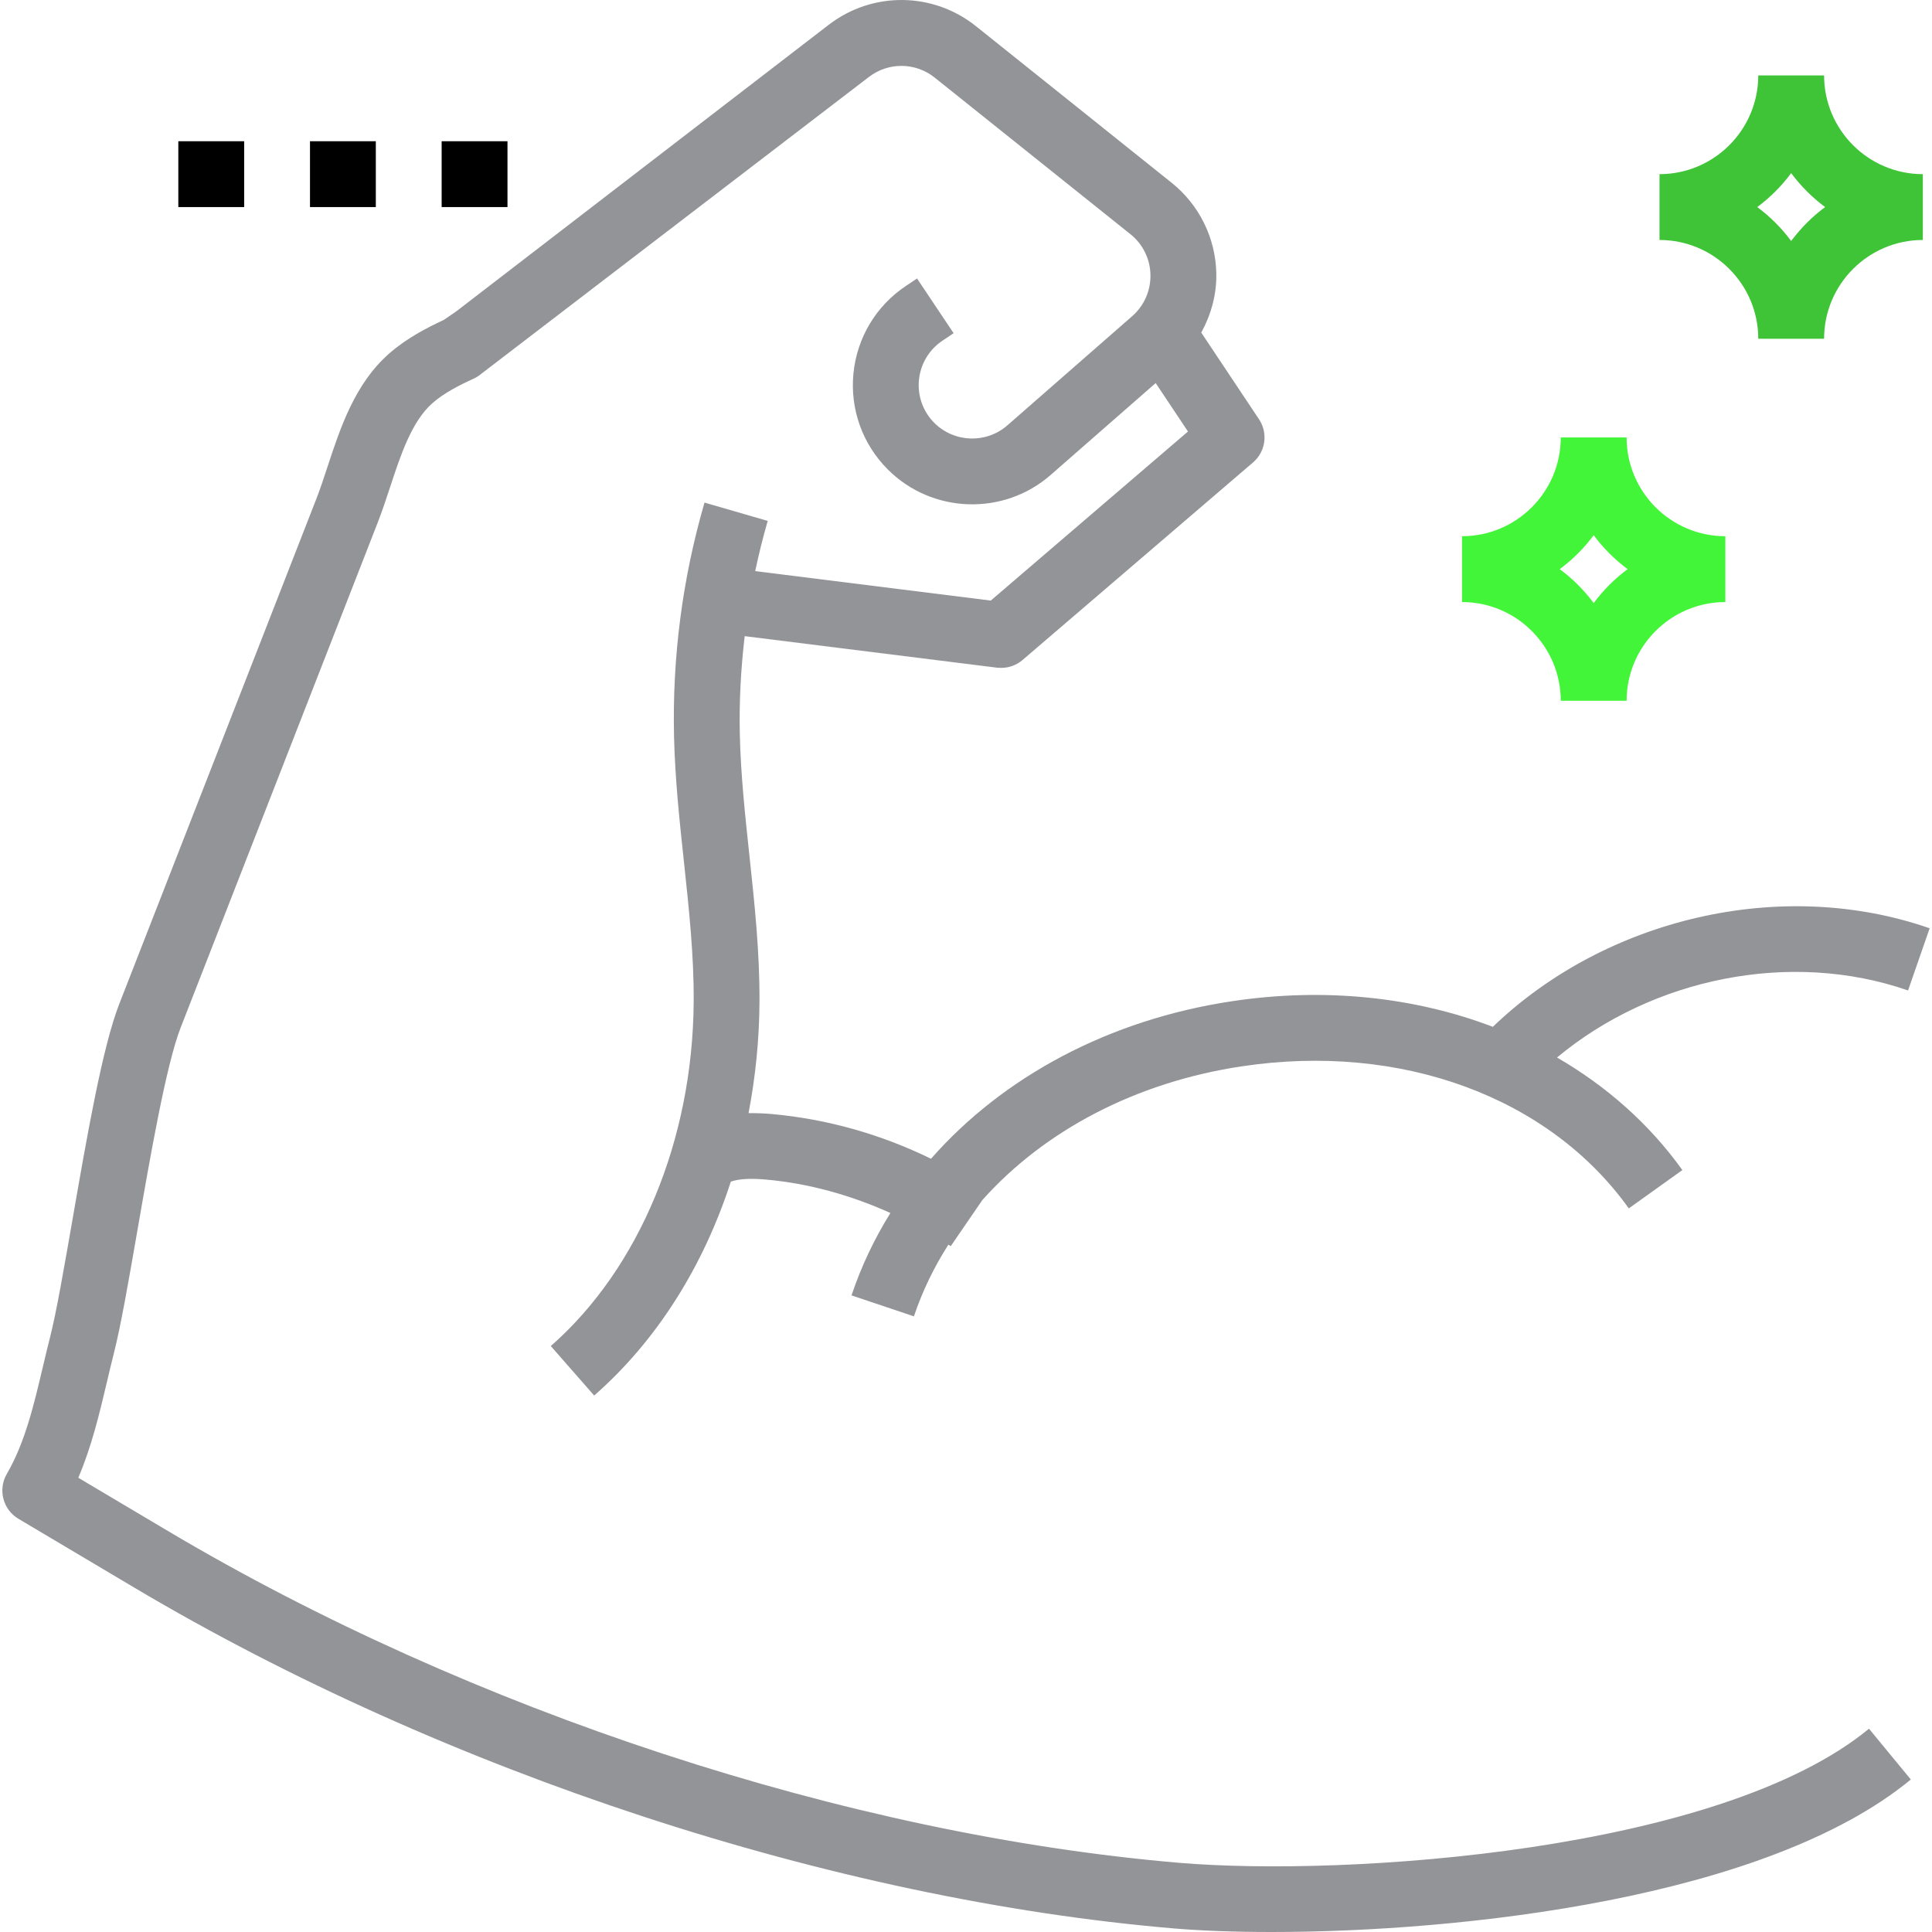
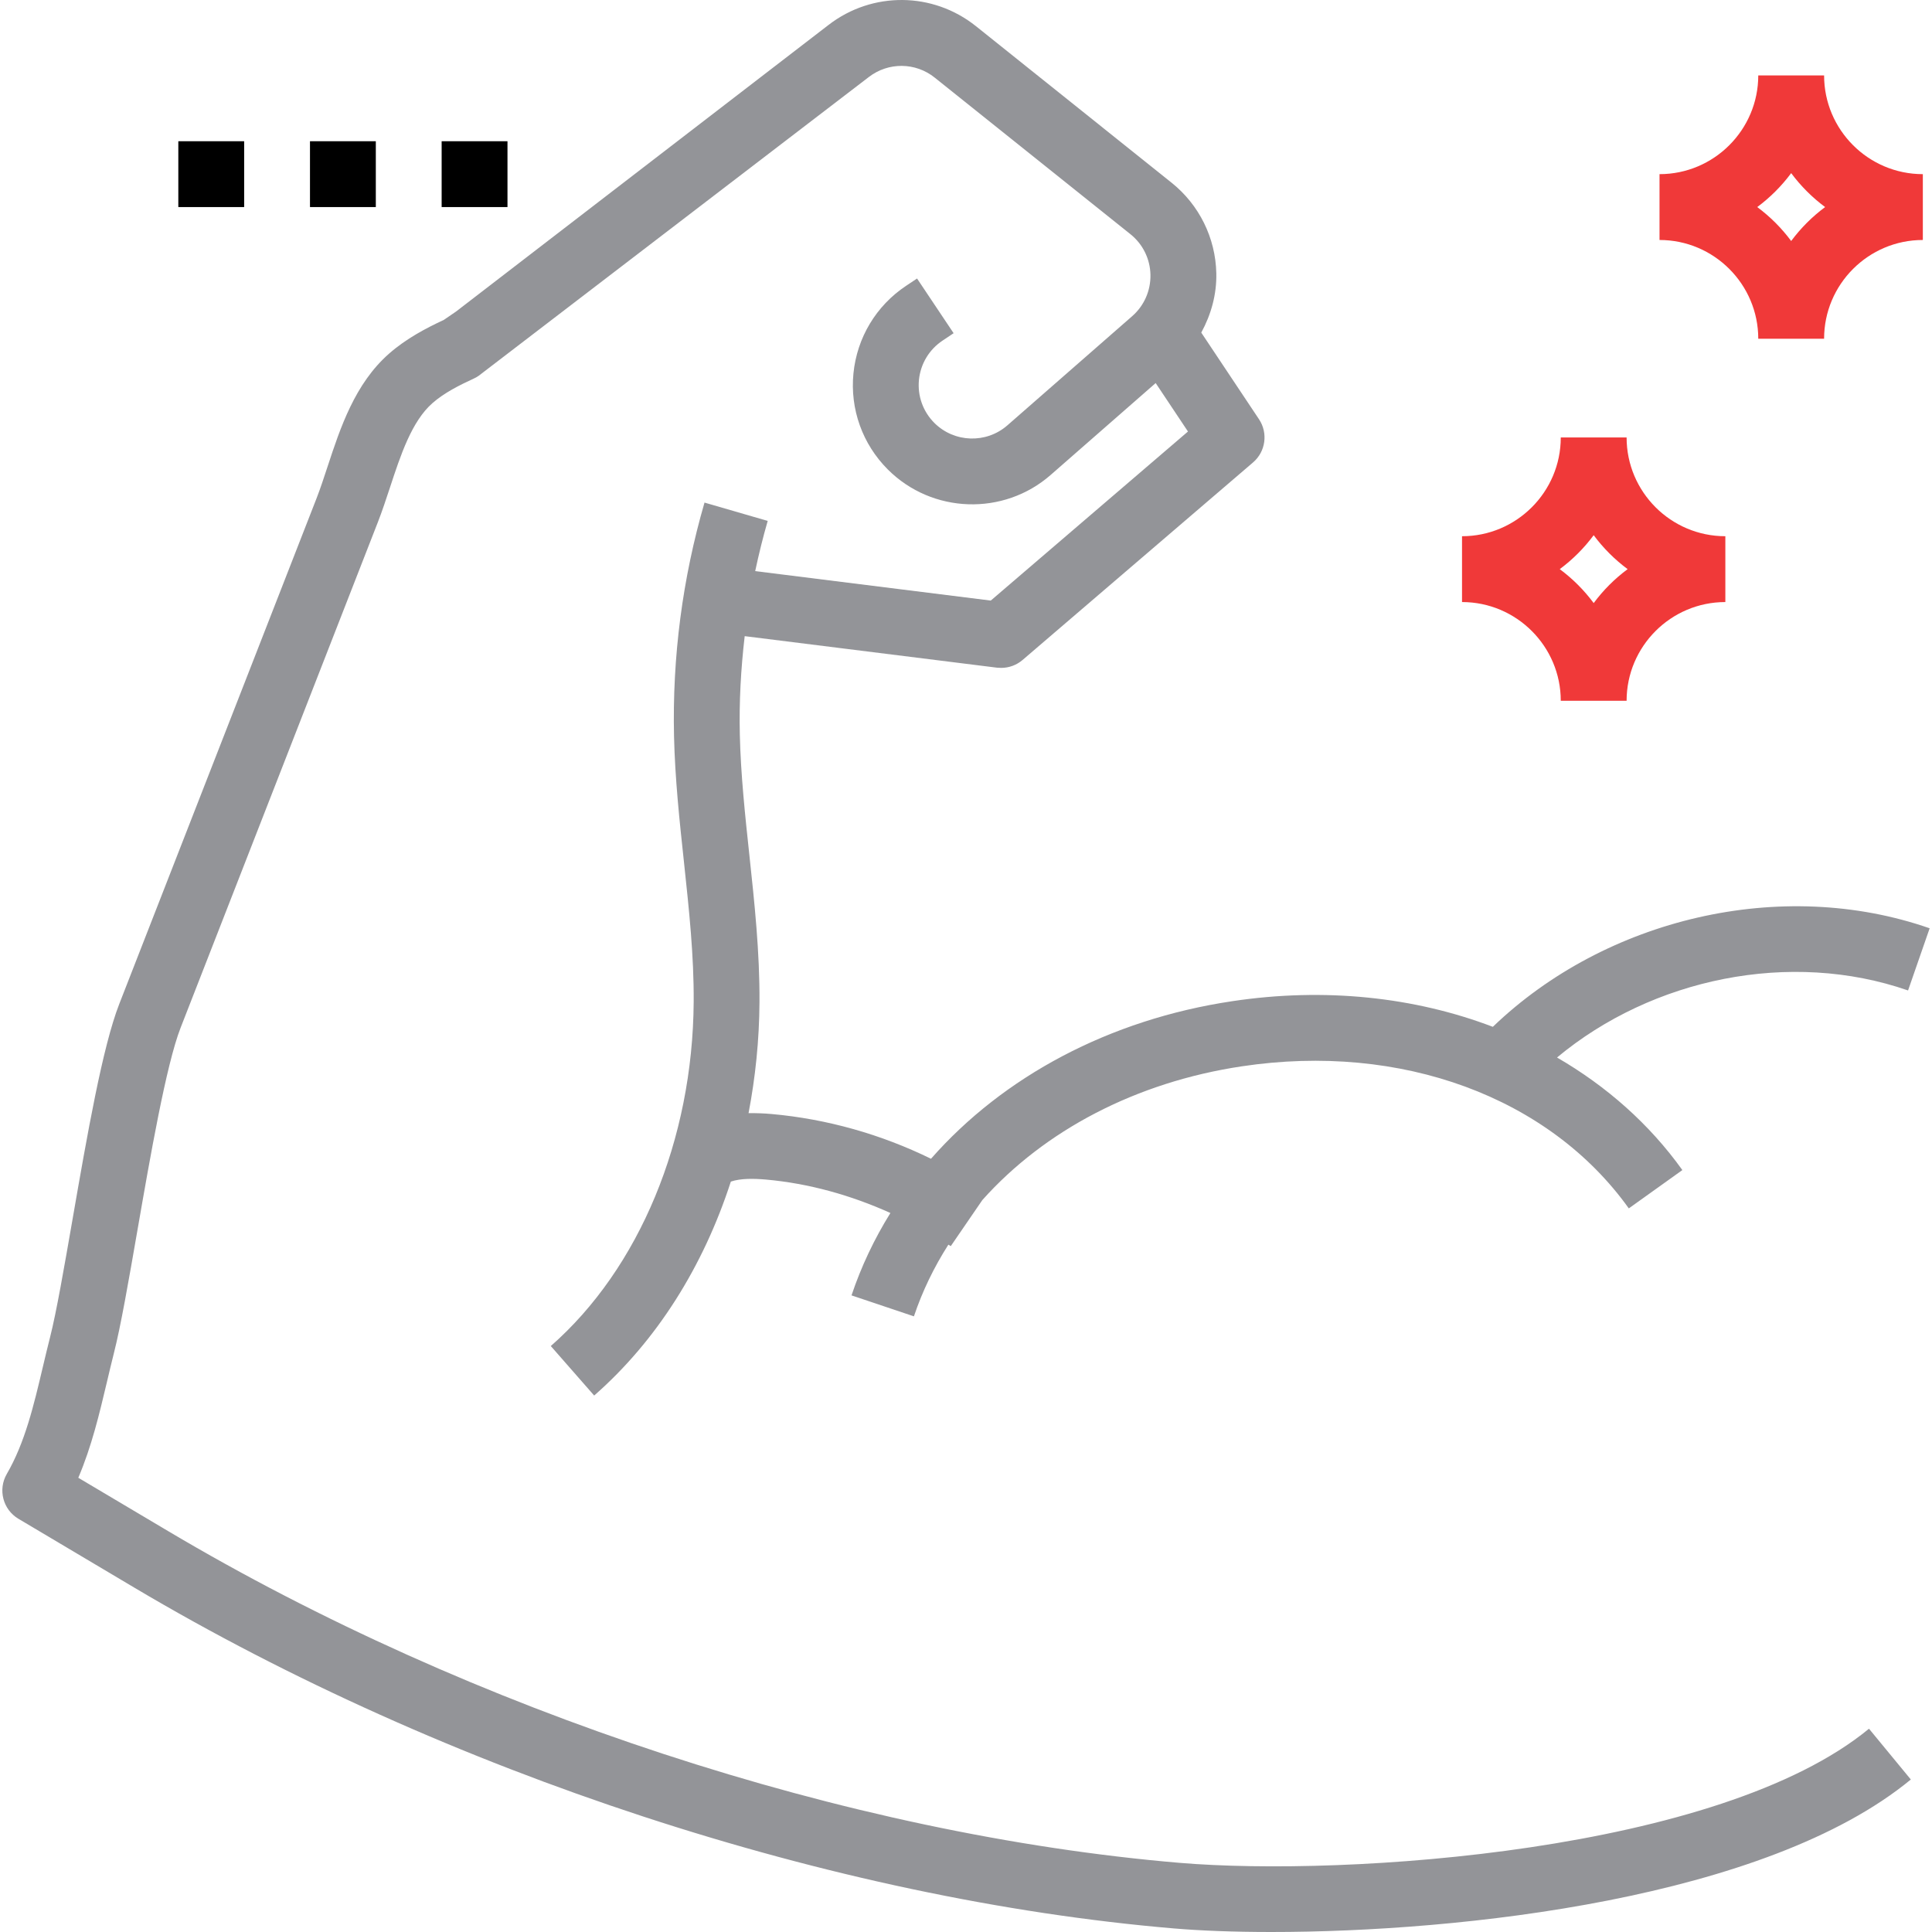
<svg xmlns="http://www.w3.org/2000/svg" version="1.1" id="Layer_1" viewBox="0 0 469.567 469.567" xml:space="preserve">
  <g>
    <g>
      <rect x="43.341" y="34.327" width="16" height="16" />
    </g>
  </g>
  <g>
    <g>
      <rect x="75.341" y="34.327" width="16" height="16" />
    </g>
  </g>
  <g>
    <g>
      <rect x="107.341" y="34.327" width="16" height="16" />
    </g>
  </g>
  <g>
    <g>
-       <path d="M395.341,106.327h-16c0,13.232-10.768,24-24,24v16c13.232,0,24,10.768,24,24h16c0-13.232,10.768-24,24-24v-16    C406.109,130.327,395.341,119.559,395.341,106.327z M387.341,146.575c-2.336-3.144-5.104-5.912-8.248-8.248    c3.144-2.336,5.912-5.104,8.248-8.248c2.336,3.144,5.104,5.912,8.248,8.248C392.445,140.663,389.677,143.431,387.341,146.575z" fill="#42F539" />
+       <path d="M395.341,106.327h-16c0,13.232-10.768,24-24,24v16c13.232,0,24,10.768,24,24h16c0-13.232,10.768-24,24-24v-16    C406.109,130.327,395.341,119.559,395.341,106.327z M387.341,146.575c-2.336-3.144-5.104-5.912-8.248-8.248    c3.144-2.336,5.912-5.104,8.248-8.248c2.336,3.144,5.104,5.912,8.248,8.248C392.445,140.663,389.677,143.431,387.341,146.575z" fill="#f03939" />
    </g>
  </g>
  <g>
    <g>
-       <path d="M443.341,18.327h-16c0,13.232-10.768,24-24,24v16c13.232,0,24,10.768,24,24h16c0-13.232,10.768-24,24-24v-16    C454.109,42.327,443.341,31.559,443.341,18.327z M435.341,58.575c-2.336-3.144-5.104-5.912-8.248-8.248    c3.144-2.336,5.912-5.104,8.248-8.248c2.336,3.144,5.104,5.912,8.248,8.248C440.445,52.663,437.677,55.431,435.341,58.575z" fill="#3FC337" />
+       <path d="M443.341,18.327h-16c0,13.232-10.768,24-24,24v16c13.232,0,24,10.768,24,24h16c0-13.232,10.768-24,24-24v-16    C454.109,42.327,443.341,31.559,443.341,18.327z M435.341,58.575c-2.336-3.144-5.104-5.912-8.248-8.248    c3.144-2.336,5.912-5.104,8.248-8.248c2.336,3.144,5.104,5.912,8.248,8.248C440.445,52.663,437.677,55.431,435.341,58.575z" fill="#f03939" />
    </g>
  </g>
  <g>
    <g>
      <path d="M286.693,452.759c-80.384-6.8-172.288-36.936-245.848-80.64l-21.816-12.952c3.248-7.6,5.128-15.544,6.96-23.28    c0.544-2.32,1.096-4.632,1.672-6.92c1.688-6.616,3.56-17.4,5.728-29.872c3.12-17.96,7-40.312,10.504-49.296l47.92-122.816    c1.048-2.68,2-5.568,2.976-8.52c2.592-7.888,5.28-16.056,10.304-20.472c2.832-2.496,6.52-4.352,10.08-5.992    c0.416-0.184,0.808-0.408,1.168-0.664l94.824-72.616c4.752-3.656,11.344-3.608,16.032,0.16l47.552,38.04    c3.008,2.408,4.784,6,4.864,9.856c0.08,3.856-1.528,7.52-4.432,10.064l-30.336,26.536c-5.152,4.504-12.928,4.224-17.752-0.584    c-2.768-2.768-4.128-6.576-3.744-10.472c0.392-3.888,2.48-7.368,5.736-9.536l2.688-1.8l-8.888-13.296l-2.68,1.792    c-7.256,4.832-11.912,12.584-12.776,21.264c-0.864,8.68,2.184,17.192,8.352,23.36c10.76,10.768,28.16,11.344,39.592,1.32    l25.512-22.32l7.848,11.776l-47.928,41.088l-57.256-7.16c0.872-4.096,1.872-8.168,3.04-12.2l-15.36-4.456    c-5.368,18.472-7.848,37.584-7.408,56.824c0.24,10.328,1.344,20.616,2.416,30.568c1.248,11.696,2.432,22.744,2.36,33.936    c-0.216,33.512-13.2,64.8-34.728,83.672l10.544,12.032c15.24-13.36,26.528-31.384,33.216-52c2.416-0.808,5.488-0.752,8.504-0.496    c10.504,0.936,20.704,3.816,30.28,8.128c-3.904,6.272-7.088,12.968-9.456,20.024l15.168,5.096    c2.064-6.152,4.896-11.976,8.376-17.424c0.192,0.128,0.4,0.224,0.584,0.352l7.672-11.192c15.072-16.88,37.28-28.648,63.112-32.512    c38.68-5.8,74.64,7.464,94.008,34.536l13.016-9.312c-8.032-11.224-18.448-20.4-30.464-27.36    c23.176-19.288,56.72-26.232,85.32-16.296l5.248-15.112c-36.064-12.56-78.752-2.4-106.168,23.952    c-19.04-7.256-40.848-9.608-63.32-6.232c-29.912,4.464-55.688,18.336-73.232,38.296c-12.112-5.928-25.256-9.664-38.744-10.872    c-1.768-0.16-3.664-0.232-5.6-0.216c1.664-8.696,2.6-17.704,2.656-26.952c0.08-12.112-1.208-24.128-2.456-35.752    c-1.032-9.624-2.096-19.576-2.32-29.24c-0.192-8.032,0.256-16.04,1.184-23.984l61.328,7.664c0.352,0.024,0.688,0.048,1.016,0.048    c1.896,0,3.752-0.68,5.2-1.928l56-48c3.08-2.632,3.696-7.144,1.456-10.504l-14.032-21.056c2.392-4.384,3.768-9.288,3.656-14.424    c-0.184-8.608-4.16-16.632-10.872-22.008l-47.544-38.04c-10.464-8.368-25.184-8.496-35.792-0.336l-90.584,69.696l-2.96,2.024    c-4.28,1.992-9.144,4.536-13.328,8.216c-8.288,7.288-11.832,18.016-14.944,27.488c-0.872,2.664-1.736,5.28-2.68,7.712    l-47.92,122.816c-4.088,10.48-7.792,31.784-11.368,52.376c-2.024,11.64-3.928,22.64-5.464,28.664    c-0.608,2.376-1.176,4.776-1.744,7.176c-2.24,9.488-4.36,18.44-8.776,26.056c-2.192,3.792-0.928,8.648,2.832,10.88l28.184,16.744    c75.544,44.872,170,75.832,252.68,82.824c6.408,0.544,14.48,0.864,23.696,0.864c45.992,0,120.184-8.048,155.384-37.064    l-10.168-12.344C417.901,450.127,327.173,456.167,286.693,452.759z" fill="#939498" />
    </g>
  </g>
</svg>
